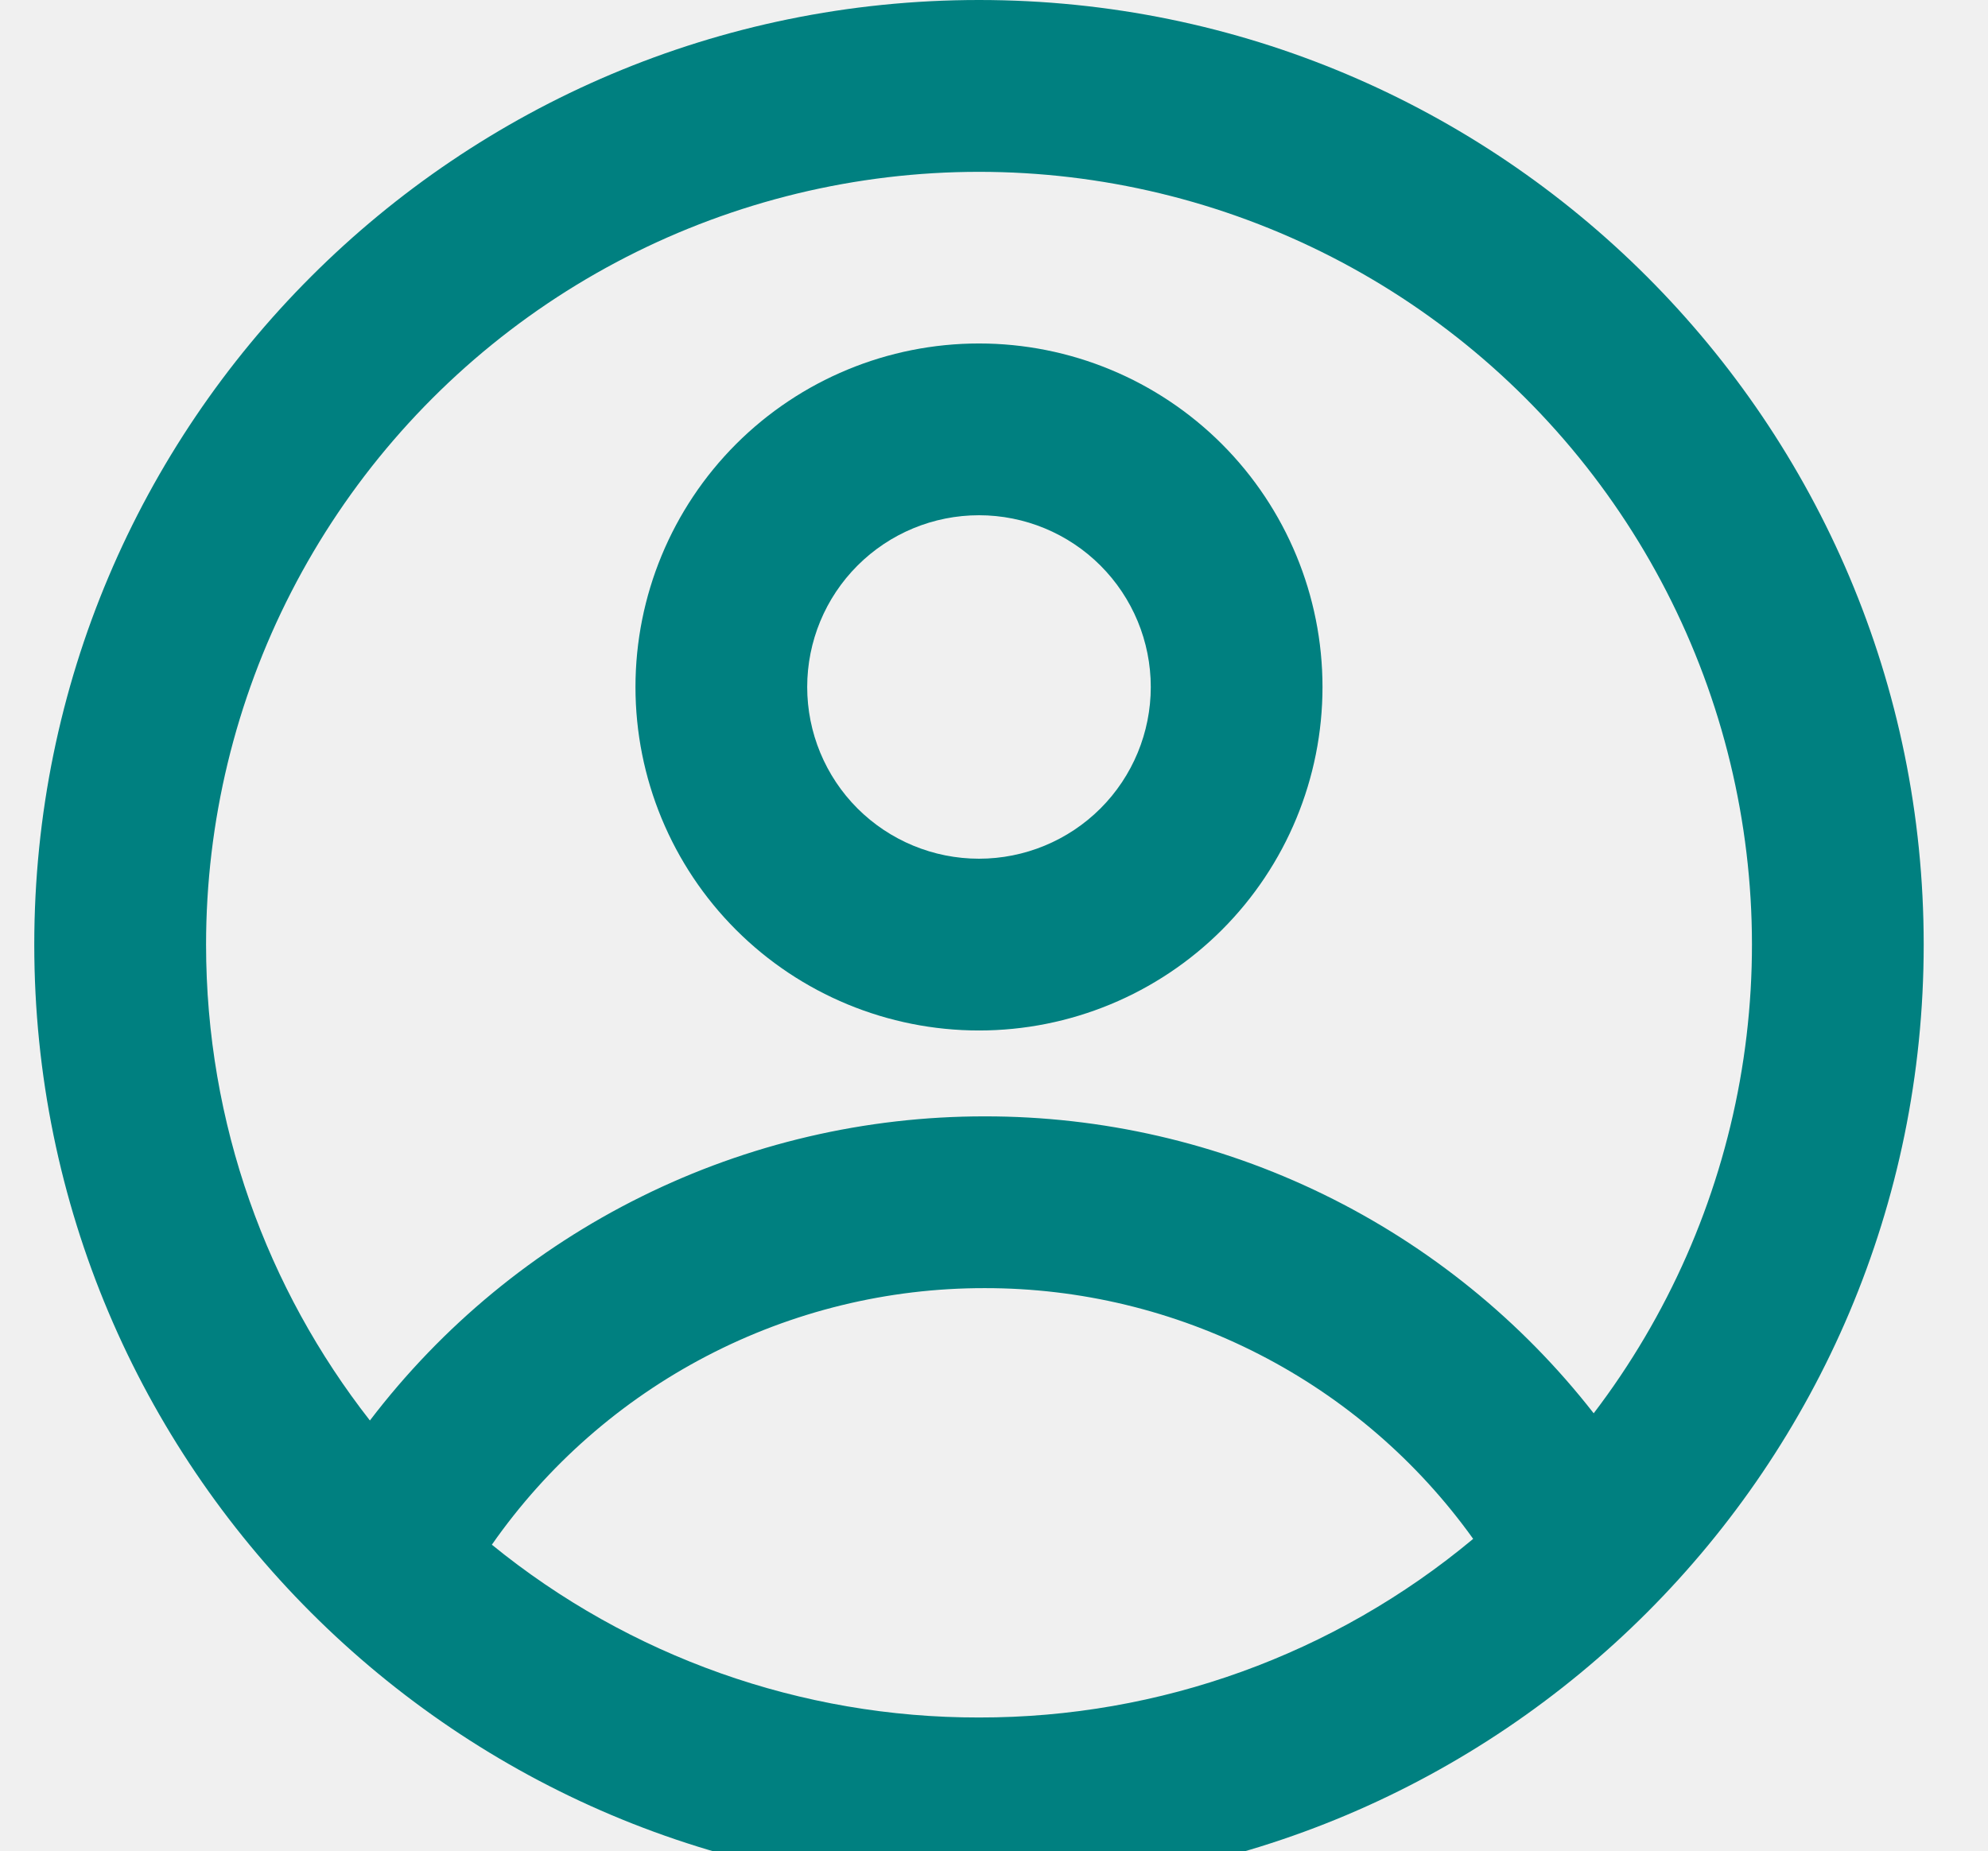
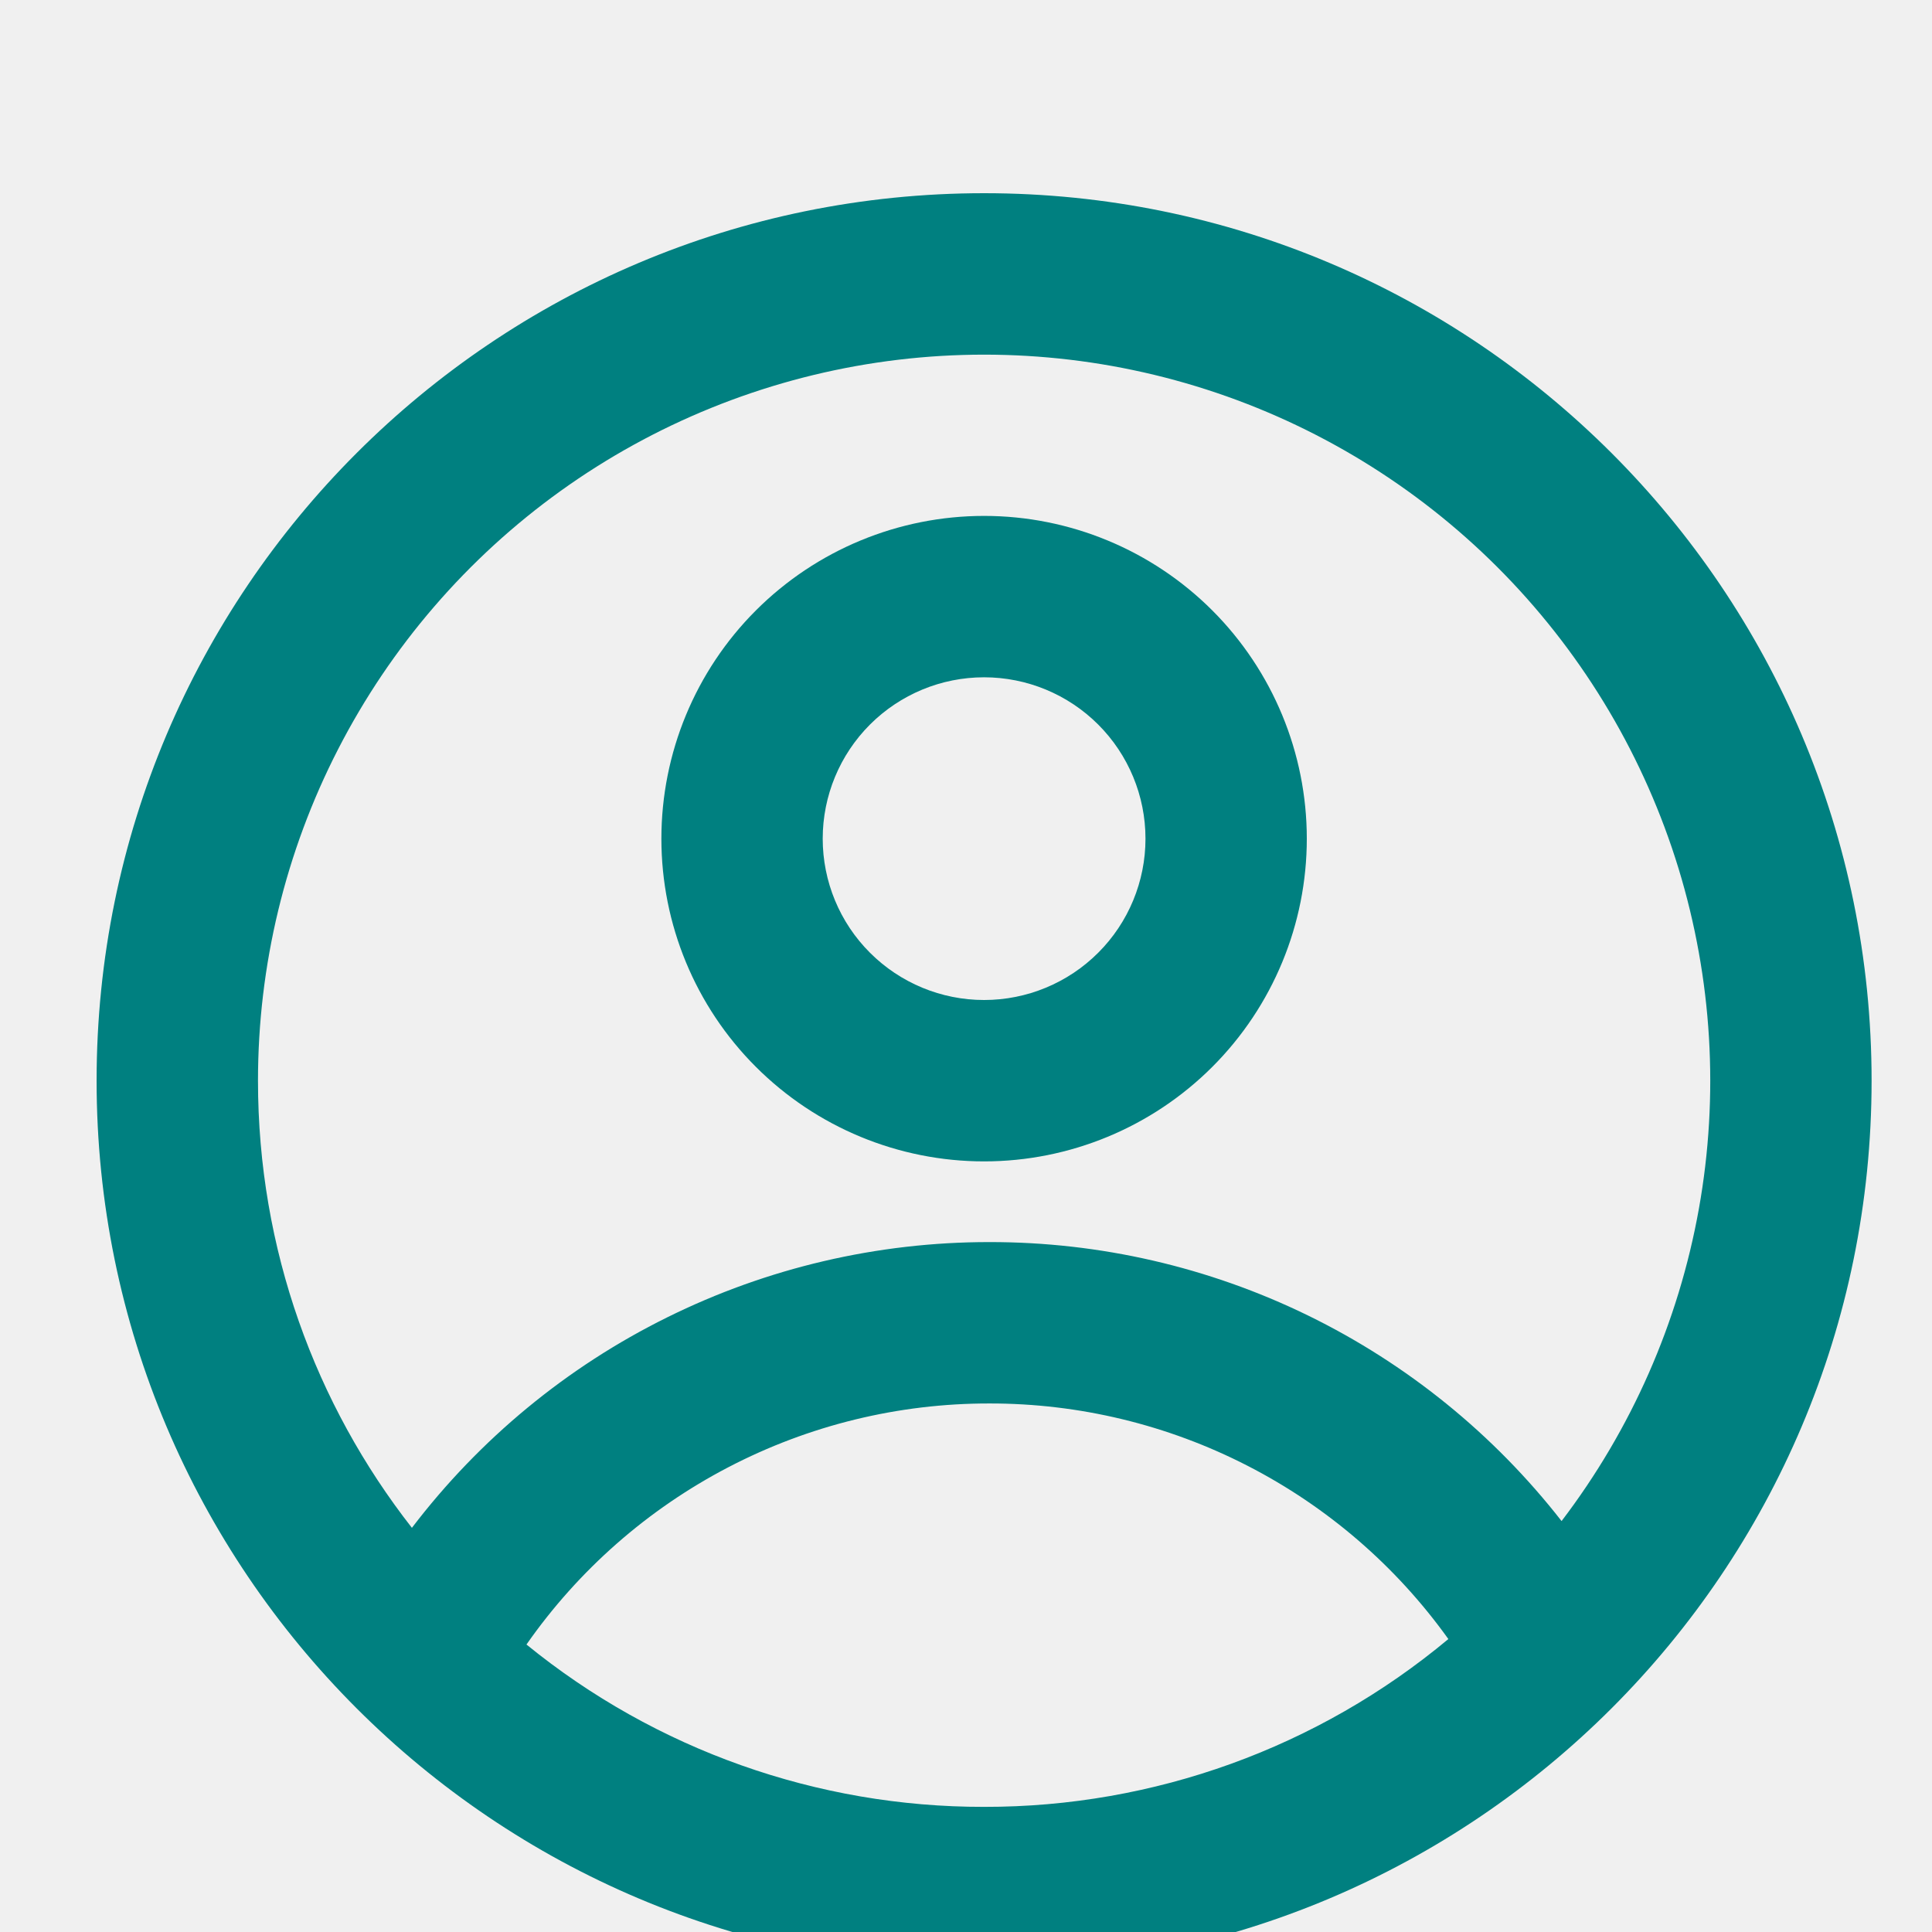
- <svg xmlns="http://www.w3.org/2000/svg" width="29" height="27" viewBox="0 0 29 27" fill="none">
-   <path fill-rule="evenodd" clip-rule="evenodd" d="M19.292 10.023C19.292 11.352 18.764 12.627 17.825 13.566C16.885 14.506 15.61 15.034 14.281 15.034C12.952 15.034 11.677 14.506 10.737 13.566C9.798 12.627 9.27 11.352 9.27 10.023C9.27 8.694 9.798 7.419 10.737 6.479C11.677 5.539 12.952 5.011 14.281 5.011C15.61 5.011 16.885 5.539 17.825 6.479C18.764 7.419 19.292 8.694 19.292 10.023ZM16.787 10.023C16.787 10.687 16.523 11.325 16.053 11.795C15.583 12.264 14.945 12.528 14.281 12.528C13.616 12.528 12.979 12.264 12.509 11.795C12.039 11.325 11.775 10.687 11.775 10.023C11.775 9.358 12.039 8.721 12.509 8.251C12.979 7.781 13.616 7.517 14.281 7.517C14.945 7.517 15.583 7.781 16.053 8.251C16.523 8.721 16.787 9.358 16.787 10.023Z" fill="#008080" />
-   <path fill-rule="evenodd" clip-rule="evenodd" d="M14.281 0C6.67 0 0.5 6.17 0.5 13.781C0.5 21.392 6.67 27.562 14.281 27.562C21.892 27.562 28.062 21.392 28.062 13.781C28.062 6.17 21.892 0 14.281 0ZM3.006 13.781C3.006 16.4 3.899 18.81 5.396 20.724C6.448 19.344 7.804 18.225 9.36 17.456C10.915 16.686 12.627 16.286 14.363 16.287C16.076 16.285 17.767 16.674 19.307 17.425C20.846 18.176 22.194 19.268 23.248 20.619C24.333 19.195 25.064 17.534 25.38 15.771C25.696 14.009 25.587 12.197 25.064 10.485C24.54 8.773 23.616 7.21 22.369 5.926C21.122 4.642 19.586 3.673 17.89 3.1C16.194 2.527 14.386 2.366 12.615 2.631C10.844 2.896 9.162 3.578 7.707 4.622C6.253 5.666 5.068 7.041 4.25 8.634C3.432 10.226 3.006 11.991 3.006 13.781ZM14.281 25.057C11.693 25.061 9.182 24.171 7.175 22.536C7.983 21.379 9.058 20.435 10.31 19.783C11.561 19.131 12.952 18.791 14.363 18.793C15.756 18.791 17.13 19.123 18.369 19.759C19.609 20.395 20.679 21.318 21.49 22.451C19.467 24.139 16.916 25.061 14.281 25.057Z" fill="#008080" />
+ <svg xmlns="http://www.w3.org/2000/svg" width="30" height="30" viewBox="0 0 30 30" fill="none">
+   <g id="gg:profile" clip-path="url(#clip0_1093_1139)">
+     <g id="Group">
+       <path id="Vector" fill-rule="evenodd" clip-rule="evenodd" d="M20.292 13.023C20.292 14.352 19.764 15.627 18.825 16.566C17.885 17.506 16.61 18.034 15.281 18.034C13.952 18.034 12.677 17.506 11.737 16.566C10.797 15.627 10.27 14.352 10.27 13.023C10.27 11.694 10.797 10.419 11.737 9.479C12.677 8.539 13.952 8.011 15.281 8.011C16.61 8.011 17.885 8.539 18.825 9.479C19.764 10.419 20.292 11.694 20.292 13.023ZM17.787 13.023C17.787 13.687 17.523 14.325 17.053 14.794C16.583 15.264 15.945 15.528 15.281 15.528C14.616 15.528 13.979 15.264 13.509 14.794C13.039 14.325 12.775 13.687 12.775 13.023C12.775 12.358 13.039 11.721 13.509 11.251C13.979 10.781 14.616 10.517 15.281 10.517C15.945 10.517 16.583 10.781 17.053 11.251C17.523 11.721 17.787 12.358 17.787 13.023Z" fill="#008080" />
+       <path id="Vector_2" fill-rule="evenodd" clip-rule="evenodd" d="M15.281 3C7.67 3 1.5 9.17 1.5 16.781C1.5 24.392 7.67 30.562 15.281 30.562C22.892 30.562 29.062 24.392 29.062 16.781C29.062 9.17 22.892 3 15.281 3ZM4.006 16.781C4.006 19.4 4.899 21.81 6.396 23.724C7.448 22.344 8.804 21.225 10.36 20.456C11.915 19.686 13.627 19.286 15.363 19.287C17.076 19.285 18.767 19.674 20.307 20.425C21.846 21.176 23.194 22.268 24.248 23.619C25.333 22.195 26.064 20.534 26.38 18.771C26.696 17.009 26.587 15.197 26.064 13.485C25.54 11.773 24.616 10.21 23.369 8.926C22.122 7.642 20.586 6.673 18.89 6.1C17.194 5.527 15.386 5.366 13.615 5.631C11.844 5.896 10.162 6.578 8.707 7.622C7.253 8.666 6.068 10.041 5.25 11.634C4.432 13.226 4.006 14.991 4.006 16.781ZM15.281 28.057C12.693 28.061 10.182 27.171 8.175 25.536C8.983 24.379 10.058 23.435 11.31 22.783C12.561 22.131 13.952 21.791 15.363 21.793C16.756 21.791 18.13 22.123 19.369 22.759C20.609 23.395 21.679 24.318 22.49 25.451C20.467 27.139 17.916 28.061 15.281 28.057Z" fill="#008080" />
+     </g>
+   </g>
+   <defs>
+     <clipPath id="clip0_1093_1139">
+       <rect width="30" height="30" fill="white" />
+     </clipPath>
+   </defs>
</svg>
